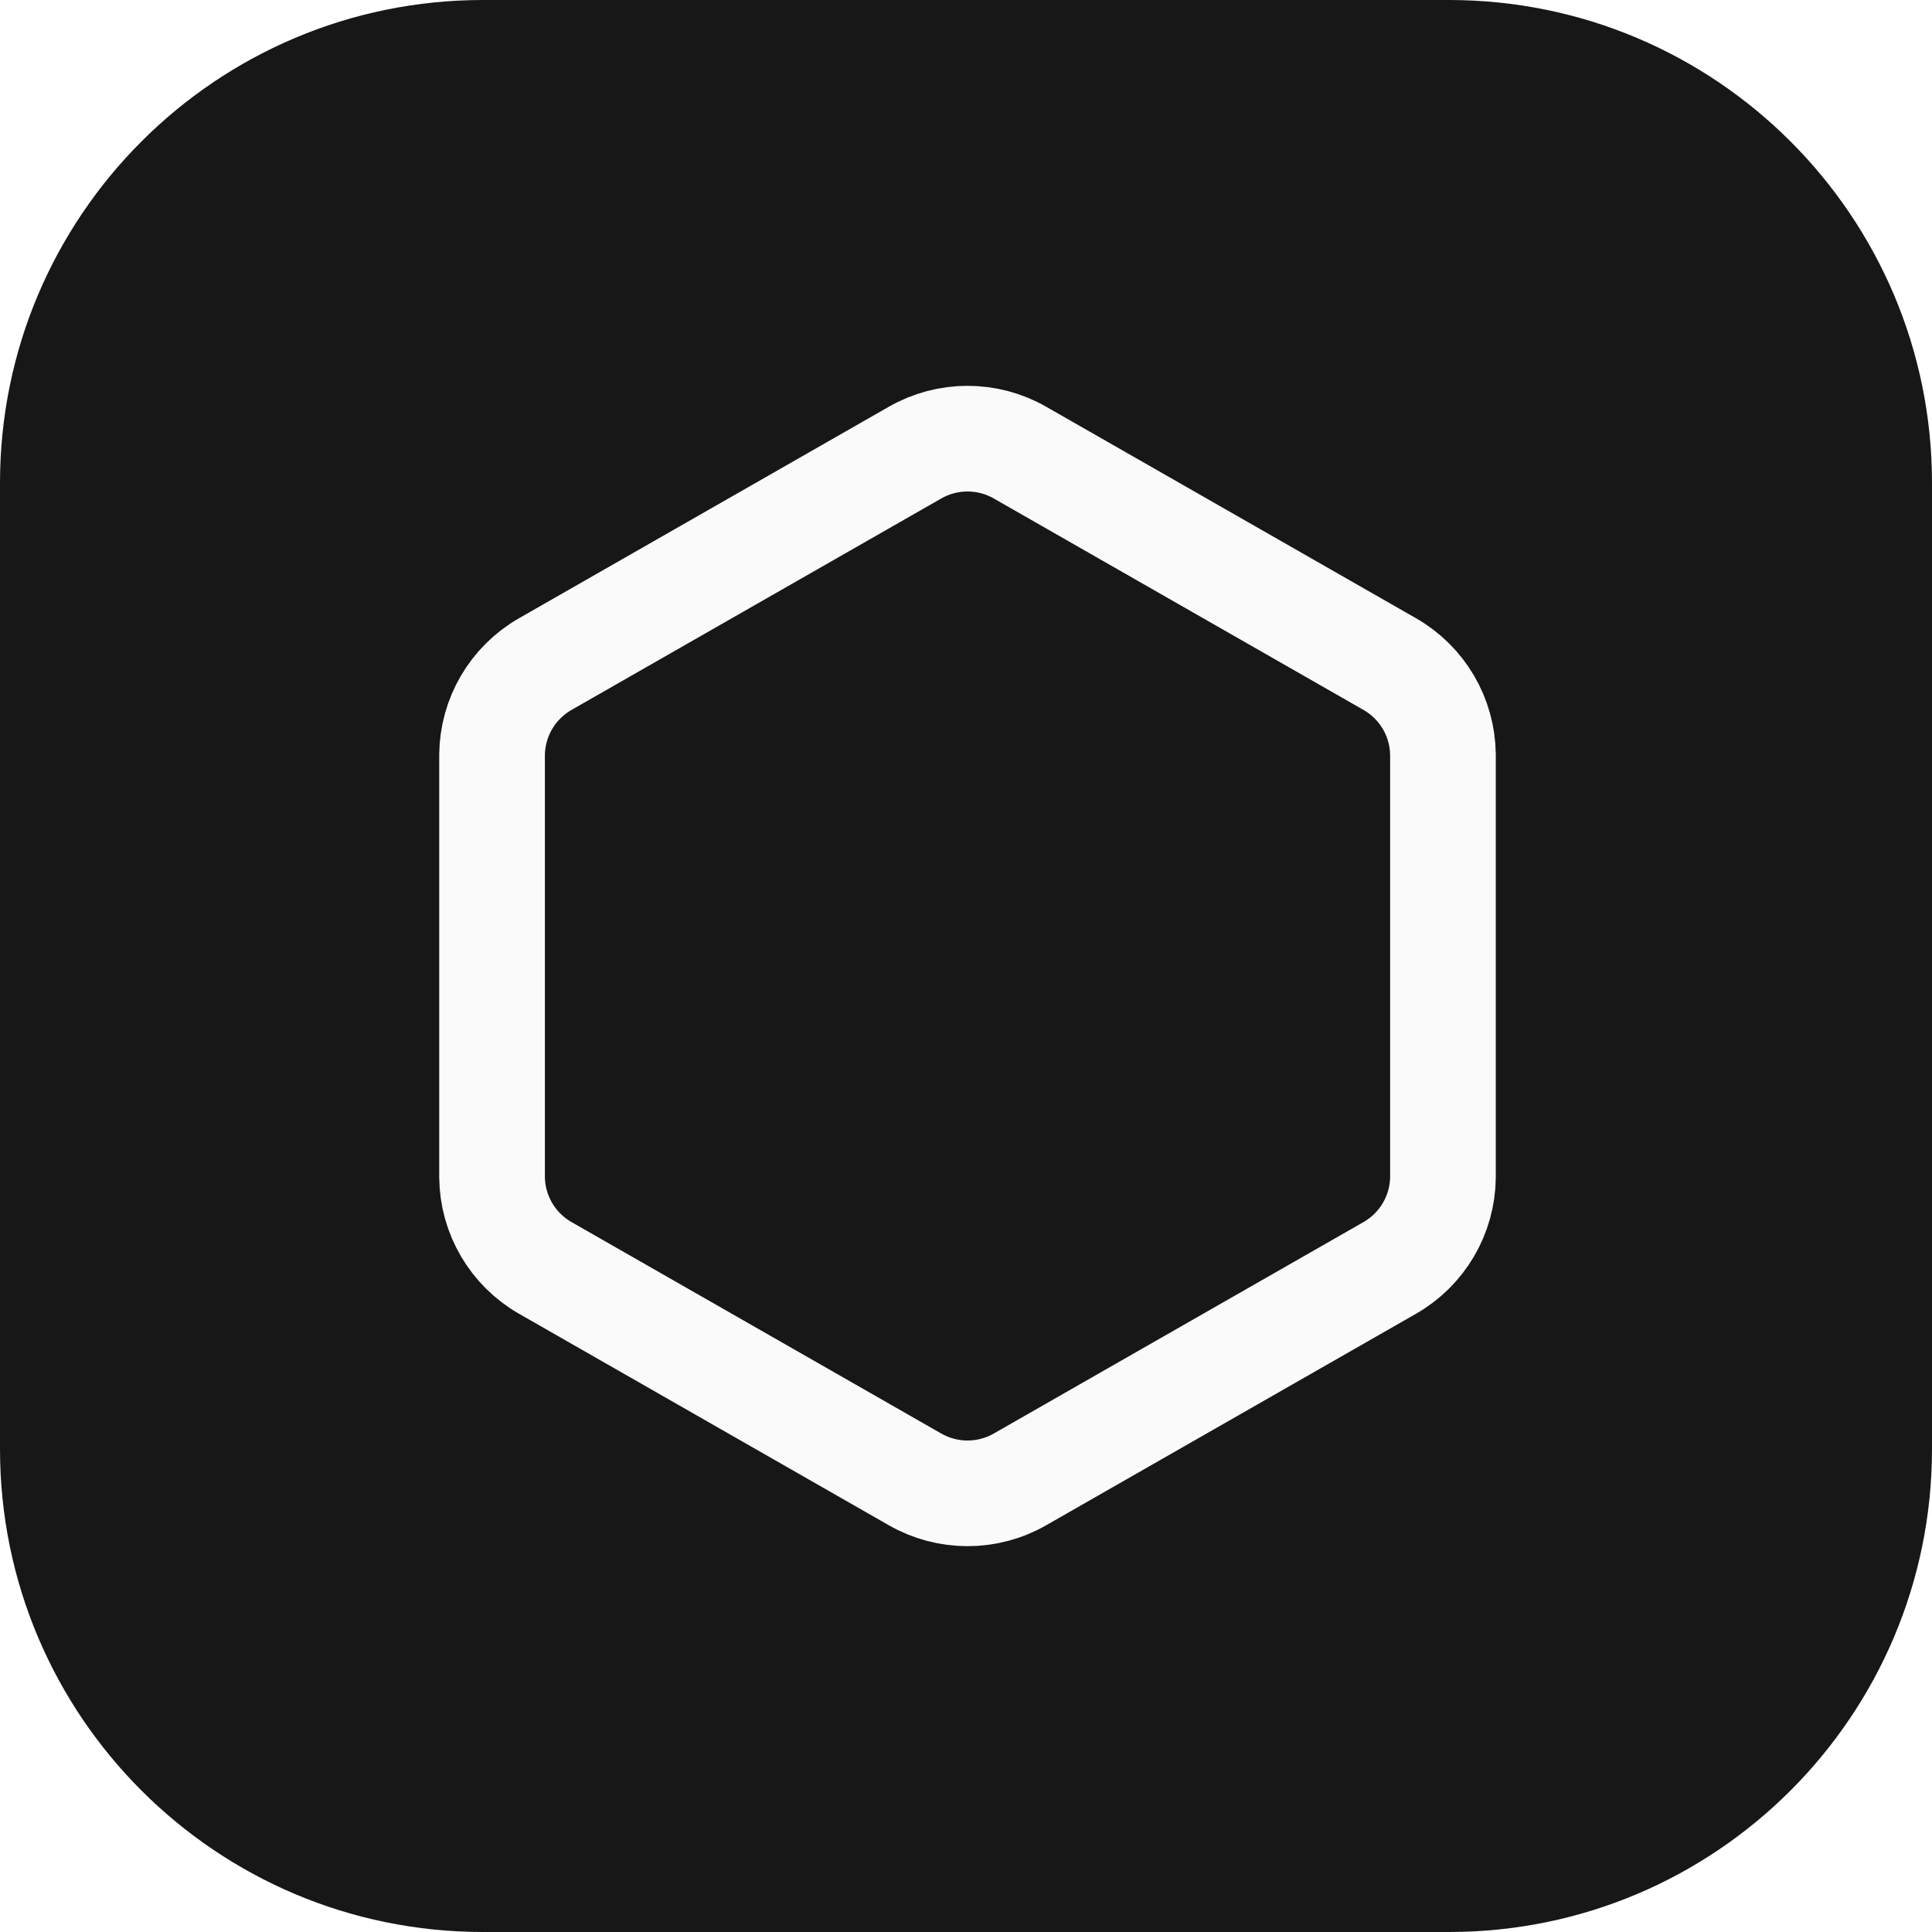
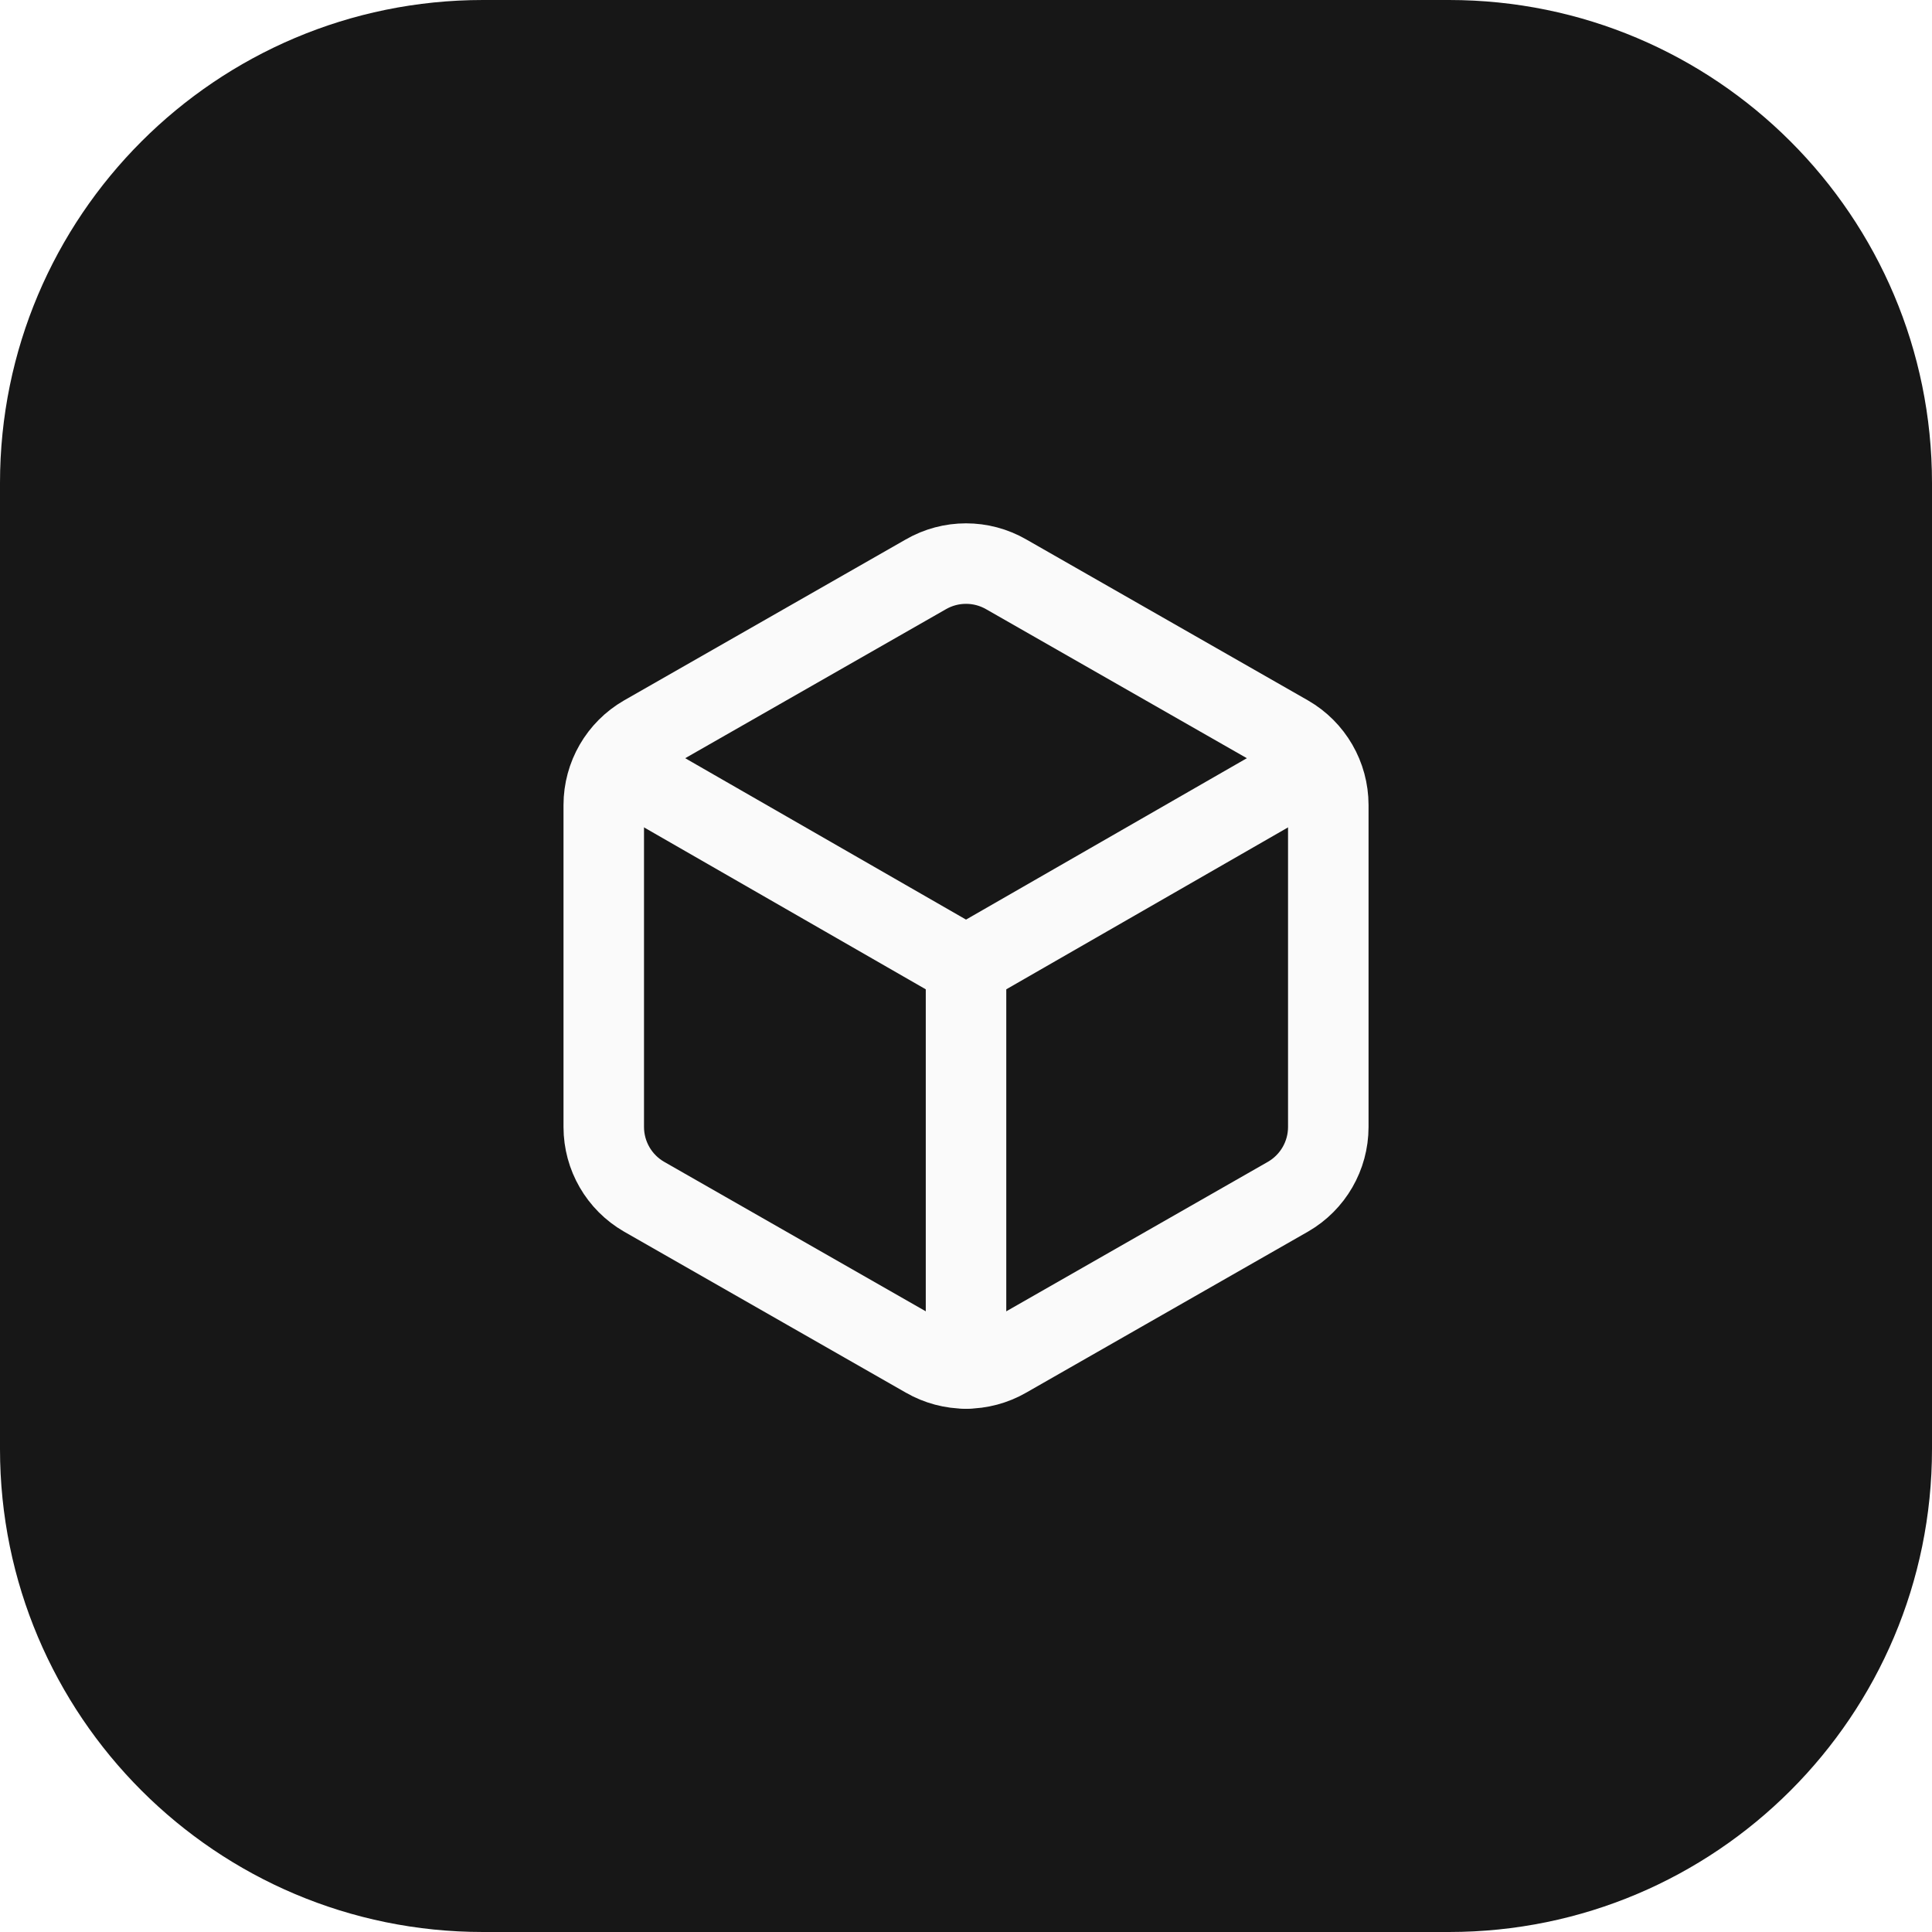
<svg xmlns="http://www.w3.org/2000/svg" viewBox="0 0 32 32">
  <rect width="32" height="32" rx="8" fill="#171717" />
-   <path d="M23 19.5v-7a1.75 1.75 0 0 0-.88-1.5l-6.12-3.5a1.75 1.75 0 0 0-1.75 0L8.13 11A1.75 1.75 0 0 0 7.25 12.5v7a1.75 1.75 0 0 0 .88 1.5l6.12 3.5a1.75 1.75 0 0 0 1.75 0l6.12-3.5A1.75 1.75 0 0 0 23 19.5z" fill="none" stroke="#fafafa" stroke-width="1.75" stroke-linejoin="round" transform="translate(0.9 0)" />
+   <g transform="translate(8 8) scale(0.6667)" fill="none" stroke="#fafafa" stroke-width="2" stroke-linecap="round" stroke-linejoin="round">
+     <path d="M21 8a2 2 0 0 0-1-1.73l-7-4a2 2 0 0 0-2 0l-7 4A2 2 0 0 0 3 8v8a2 2 0 0 0 1 1.73l7 4a2 2 0 0 0 2 0l7-4A2 2 0 0 0 21 16Z" />
+     <path d="m3.3 7 8.7 5 8.7-5" />
+     <path d="M12 22V12" />
+   </g>
</svg>
